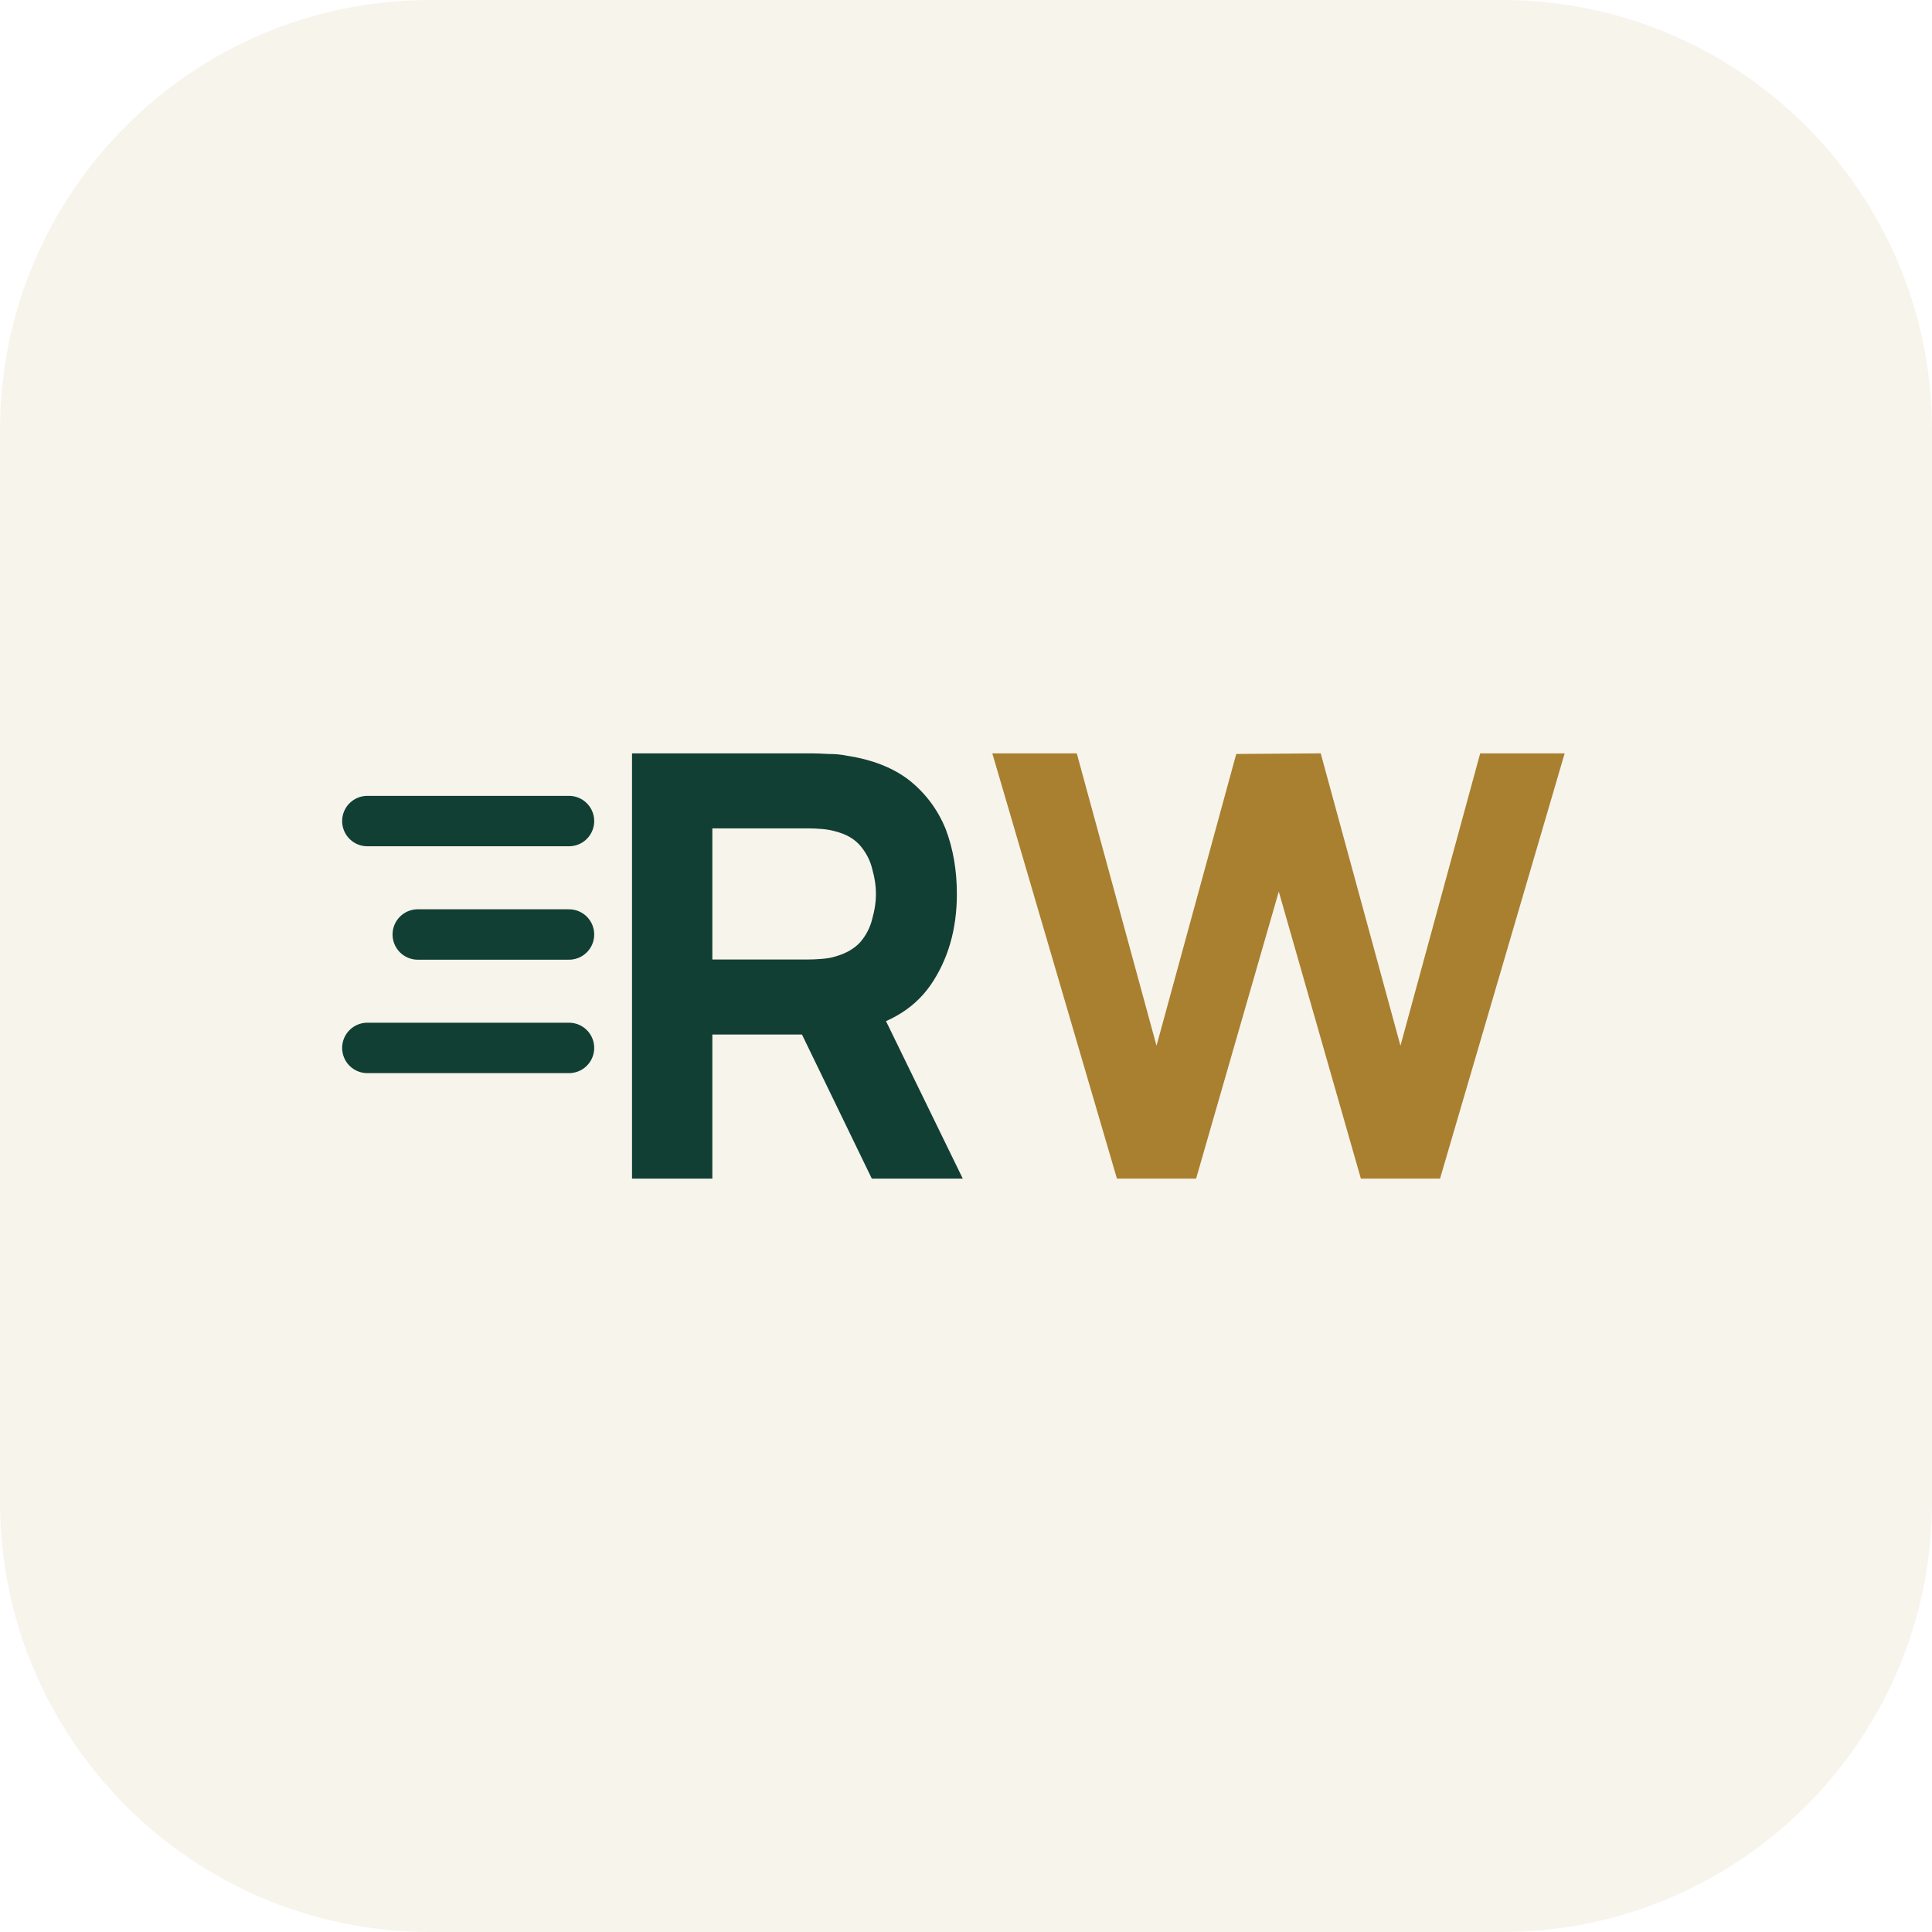
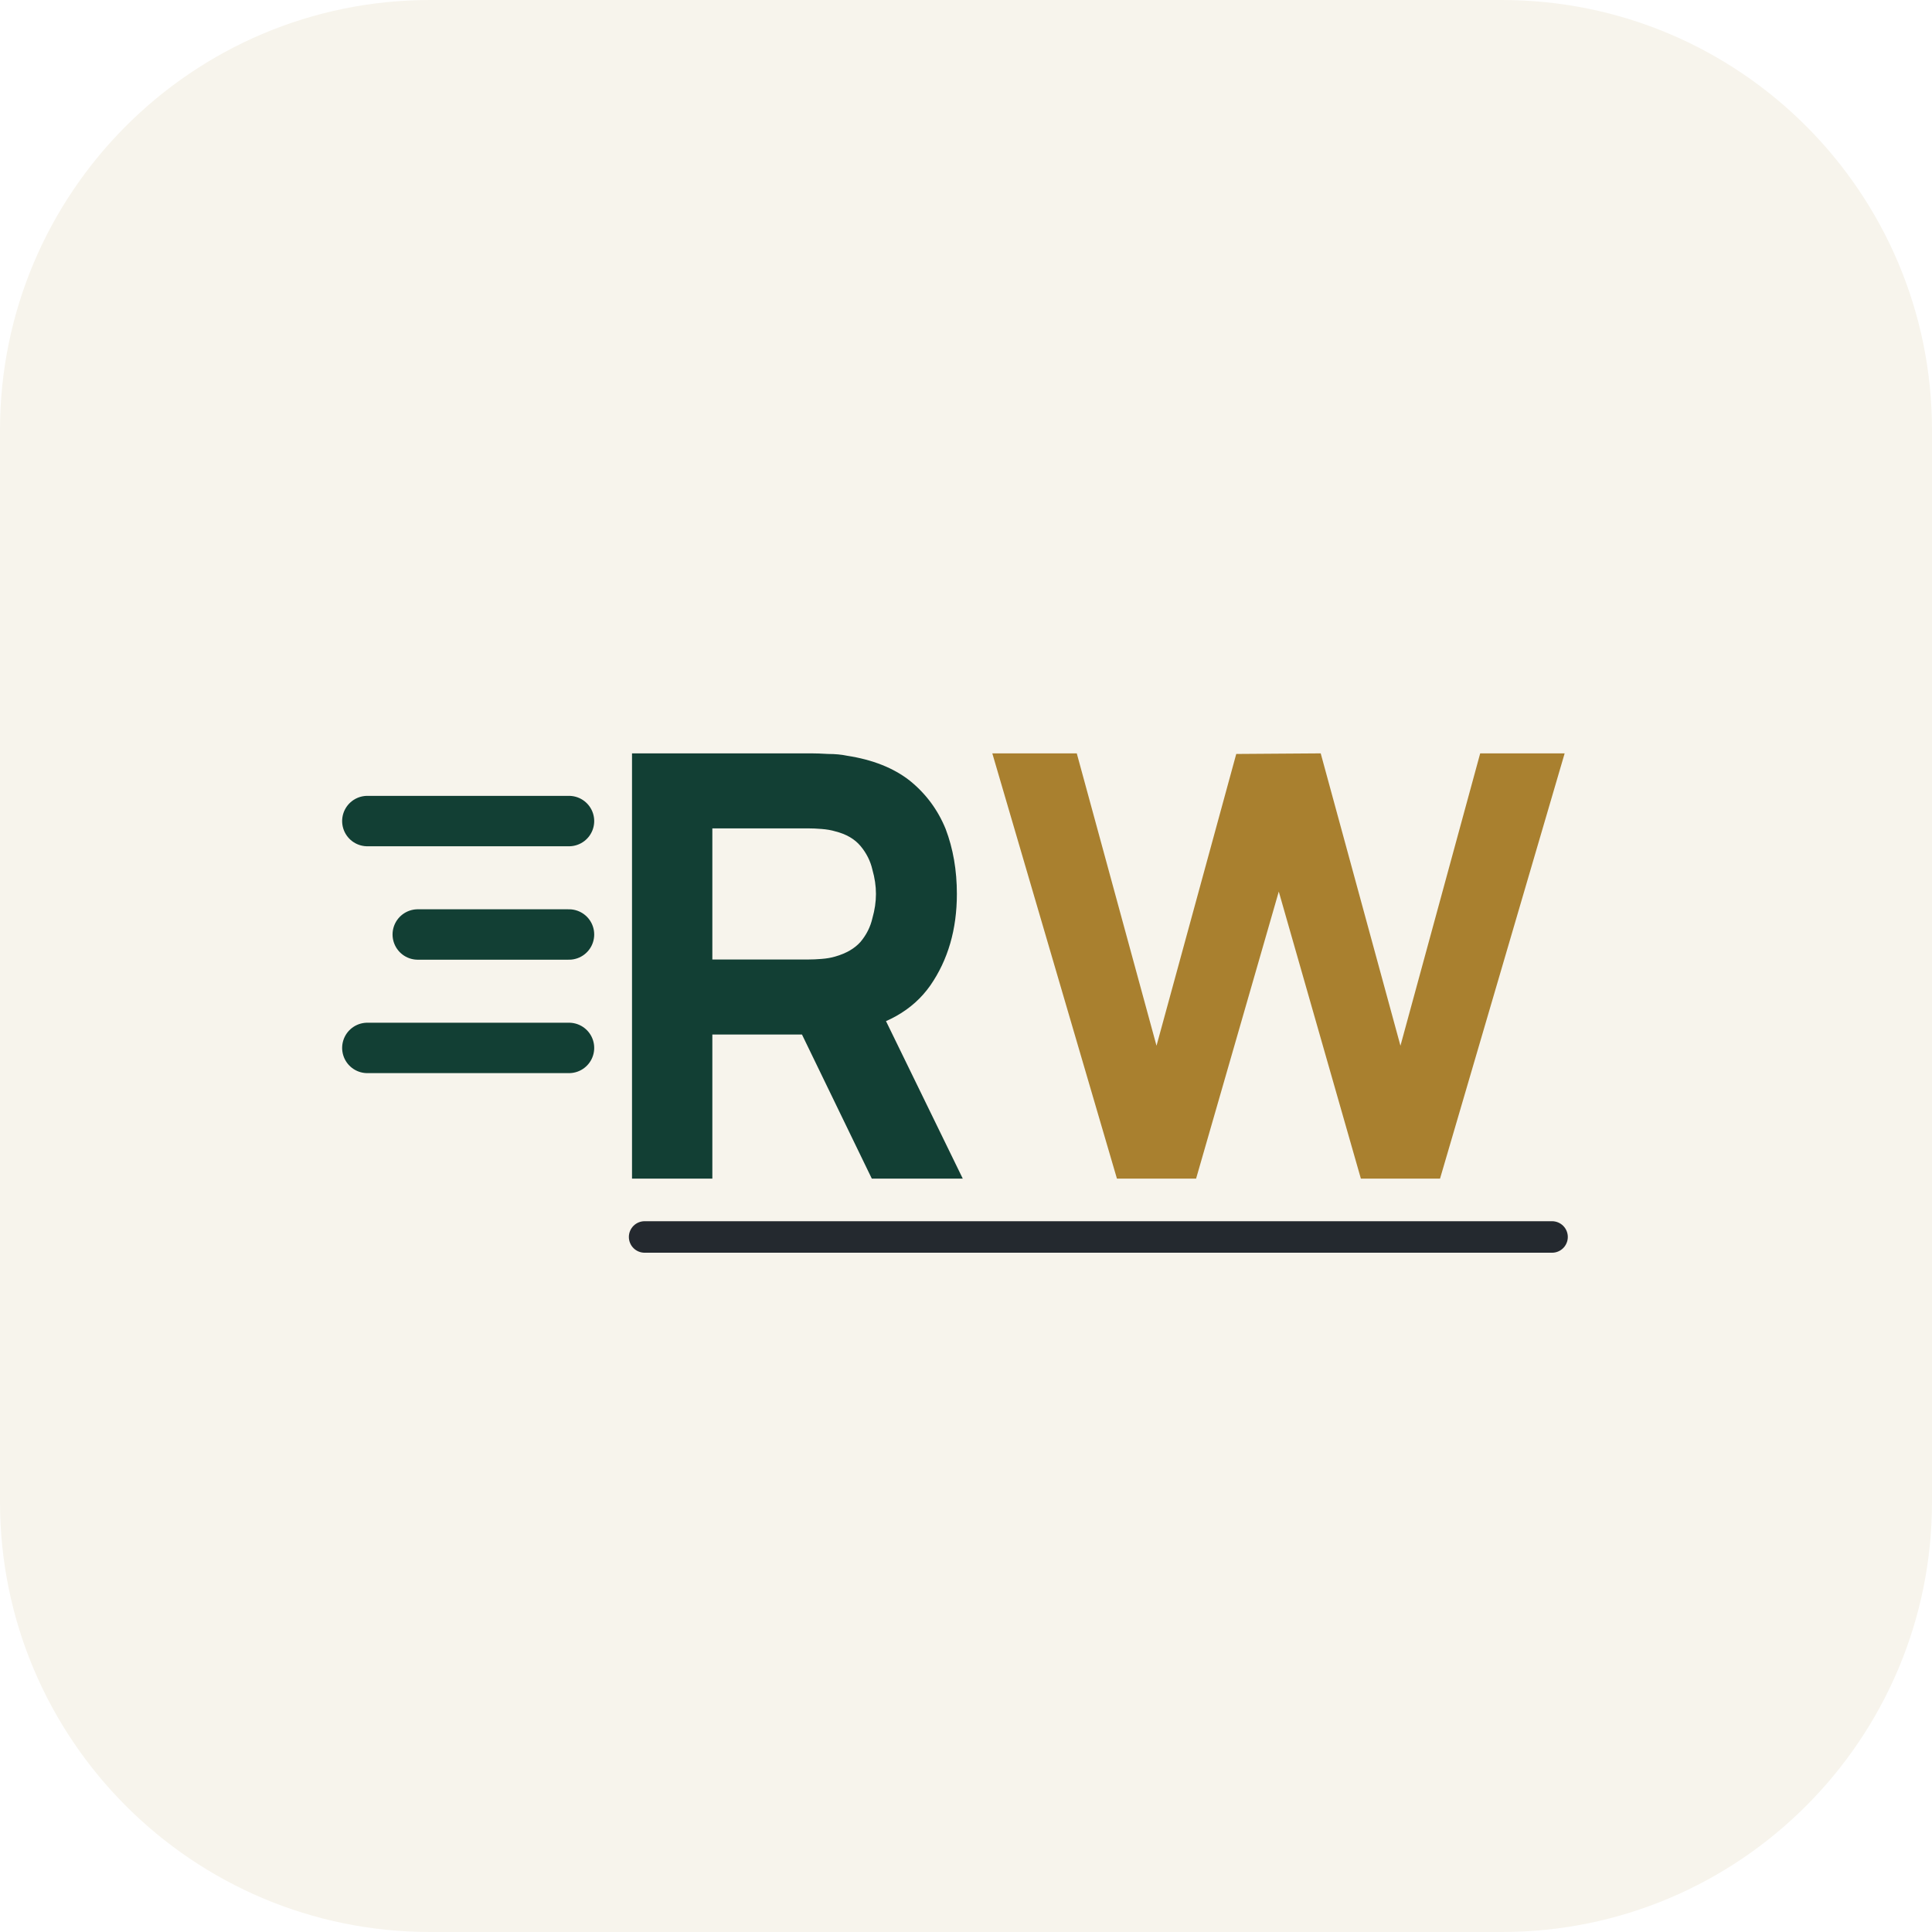
<svg xmlns="http://www.w3.org/2000/svg" viewBox="0 0 1024 1024" role="img" aria-label="RunWise">
  <rect width="1024" height="1024" rx="228" fill="#F7F4EC" />
  <g transform="translate(512 512) scale(3.34) translate(-213 -83)">
    <g fill="#123F34" transform="translate(234 83) scale(0.9373) translate(-85.950 36.000)">
      <path d="M20.6 0L7 0L7-72L37.4-72Q38.5-72 40.2-71.9Q42-71.9 43.4-71.6Q49.9-70.6 54-67.4Q58.1-64.1 60.1-59.2Q62-54.2 62-48.2Q62-39.2 57.5-32.7Q53-26.3 43.4-24.8L37.4-24.4L20.6-24.4L20.6 0M63 0L47.6 0L33.4-29.3L47.4-32L63 0M20.6-59.3L20.6-37.1L36.8-37.1Q37.9-37.1 39.1-37.2Q40.4-37.3 41.4-37.6Q44.2-38.4 45.7-40.1Q47.2-41.9 47.7-44.1Q48.3-46.2 48.3-48.2Q48.3-50.2 47.7-52.3Q47.2-54.5 45.7-56.3Q44.2-58.1 41.4-58.8Q40.4-59.1 39.1-59.2Q37.9-59.3 36.8-59.3" />
    </g>
    <g fill="#A9802F" transform="translate(234 83) scale(0.9373) translate(-85.950 36.000)">
      <path d="M102.5 0L89.1 0L68-72L82.3-72L95.8-22.5L109.3-71.9L123.6-72L137.1-22.5L150.6-72L164.9-72L143.8 0L130.4 0L116.5-48.6" />
    </g>
    <g stroke="#123F34" stroke-width="8" stroke-linecap="round" fill="none">
      <path d="M118 60 L150 60" />
      <path d="M126 78 L150 78" />
      <path d="M118 96 L150 96" />
    </g>
+     <path d="M162 126 L306 126" stroke="#24292F" stroke-width="5" stroke-linecap="round" fill="none" />
  </g>
</svg>
